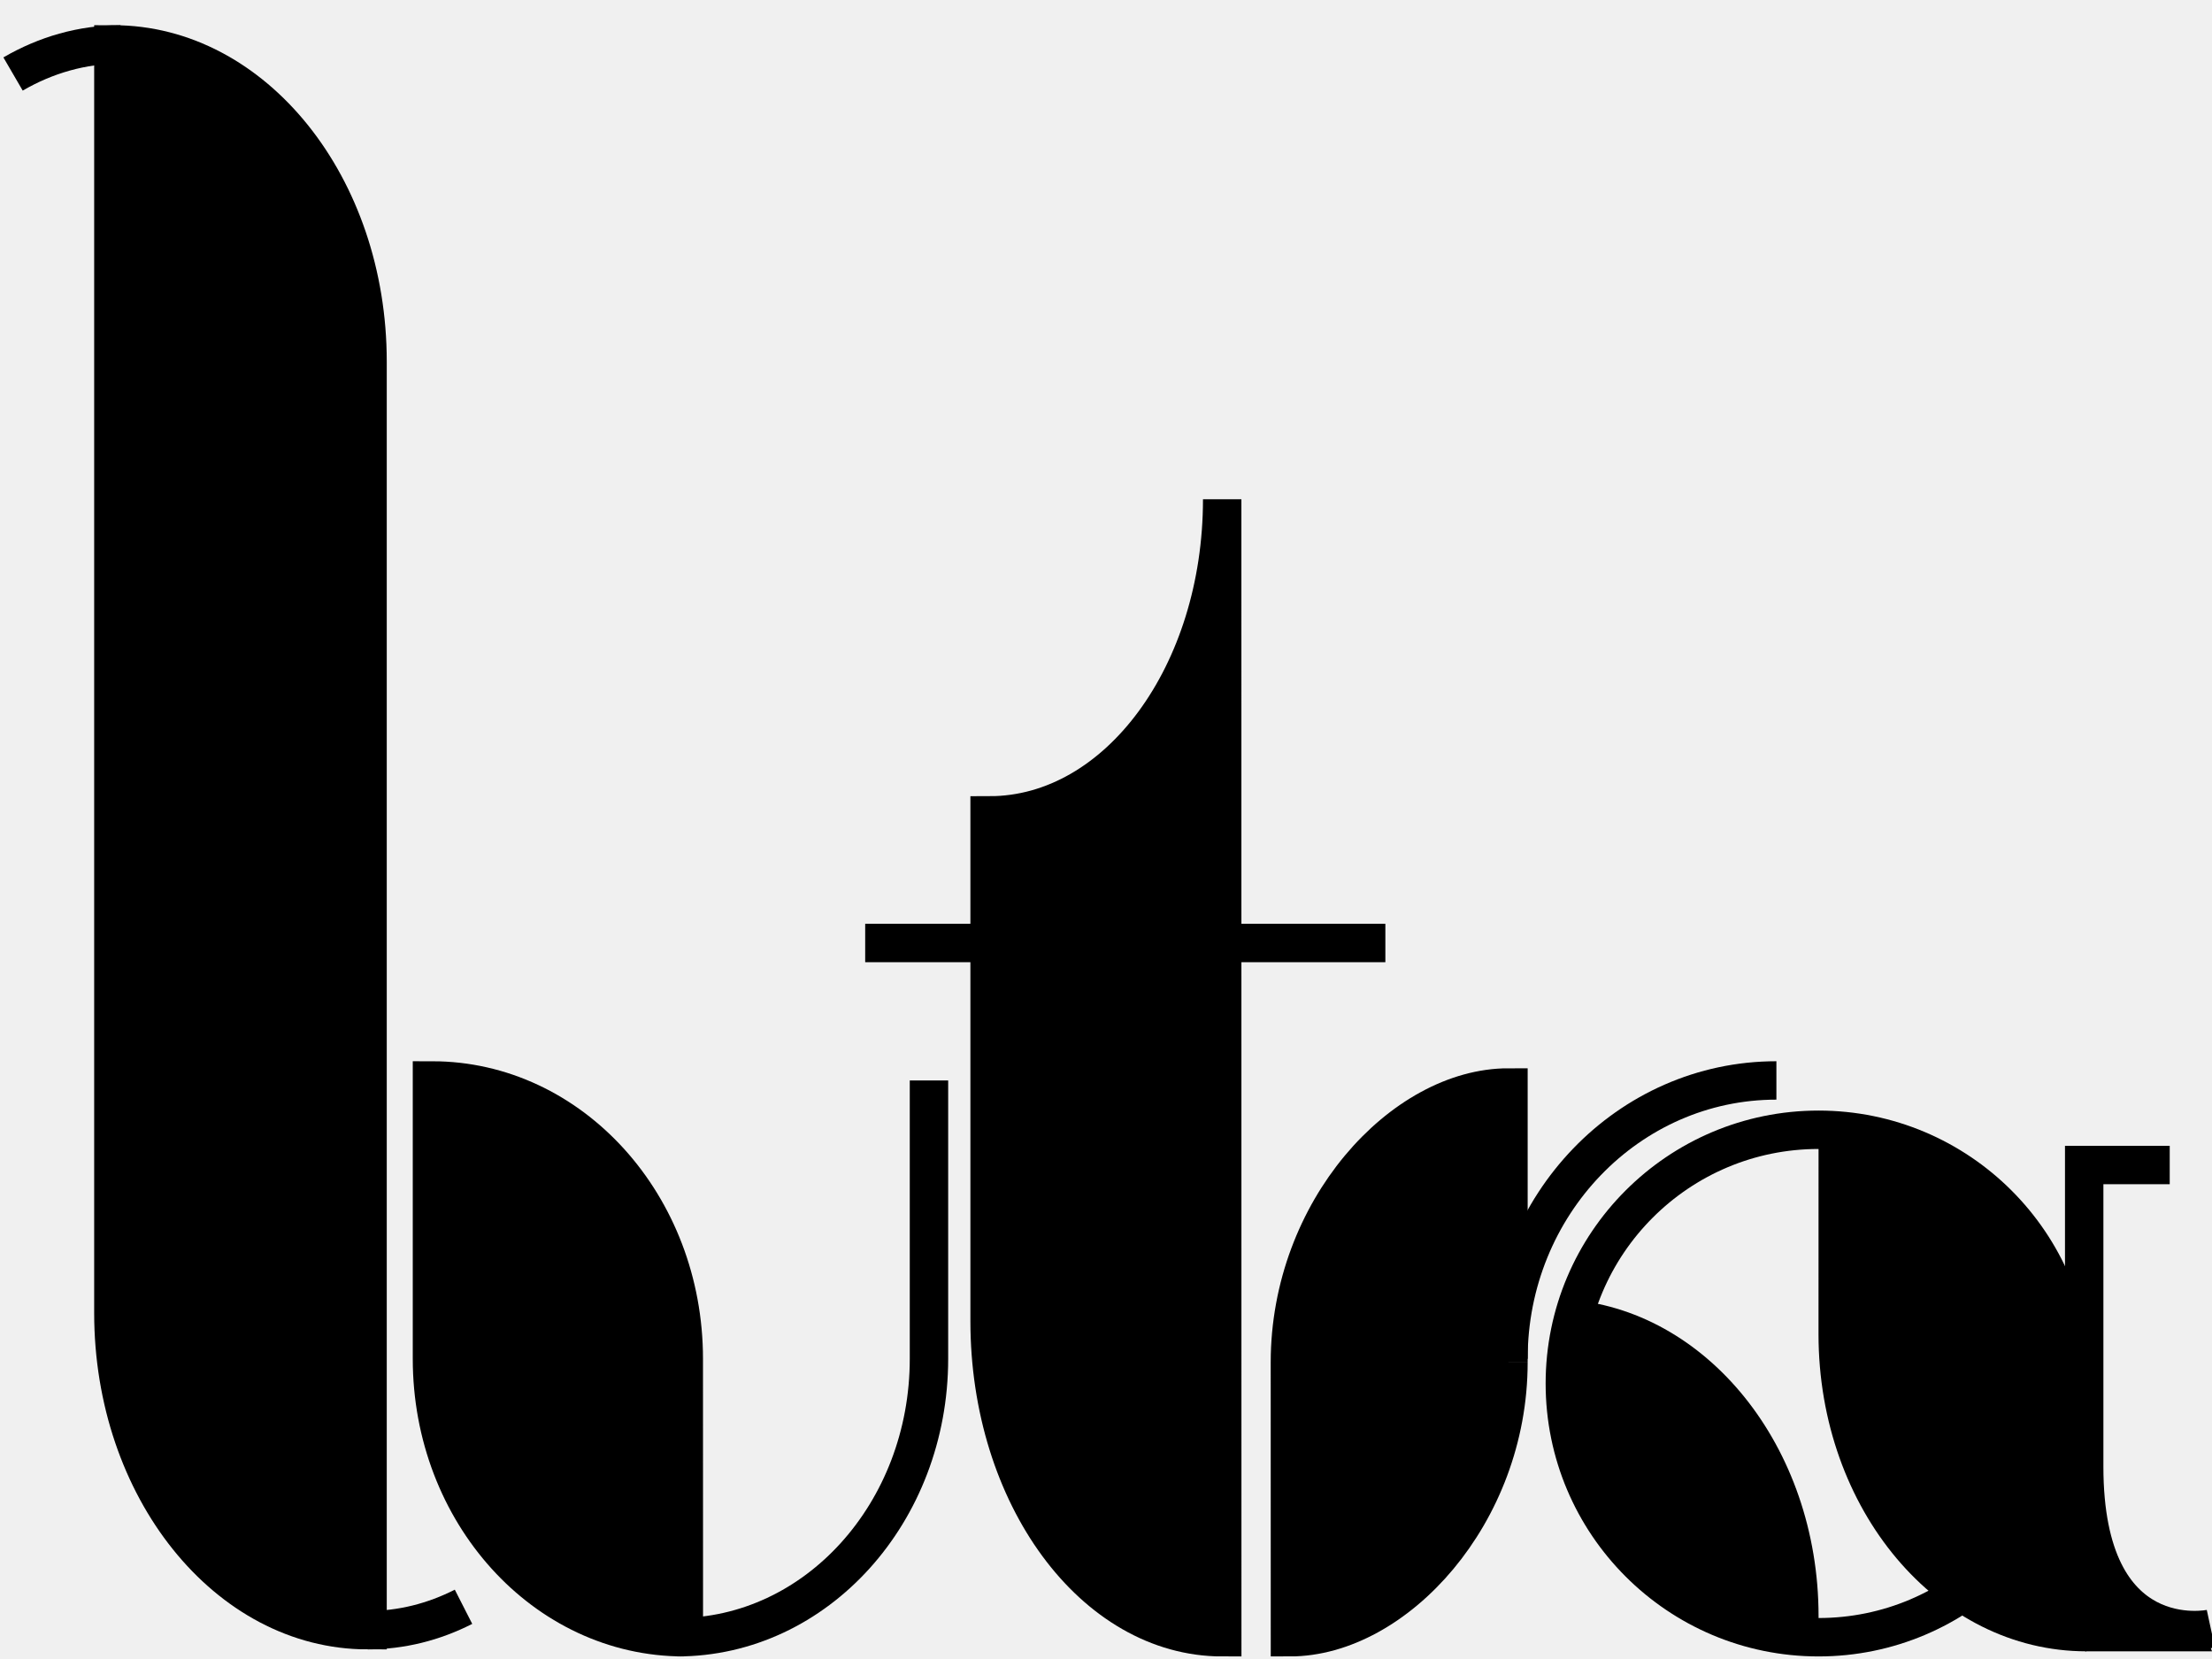
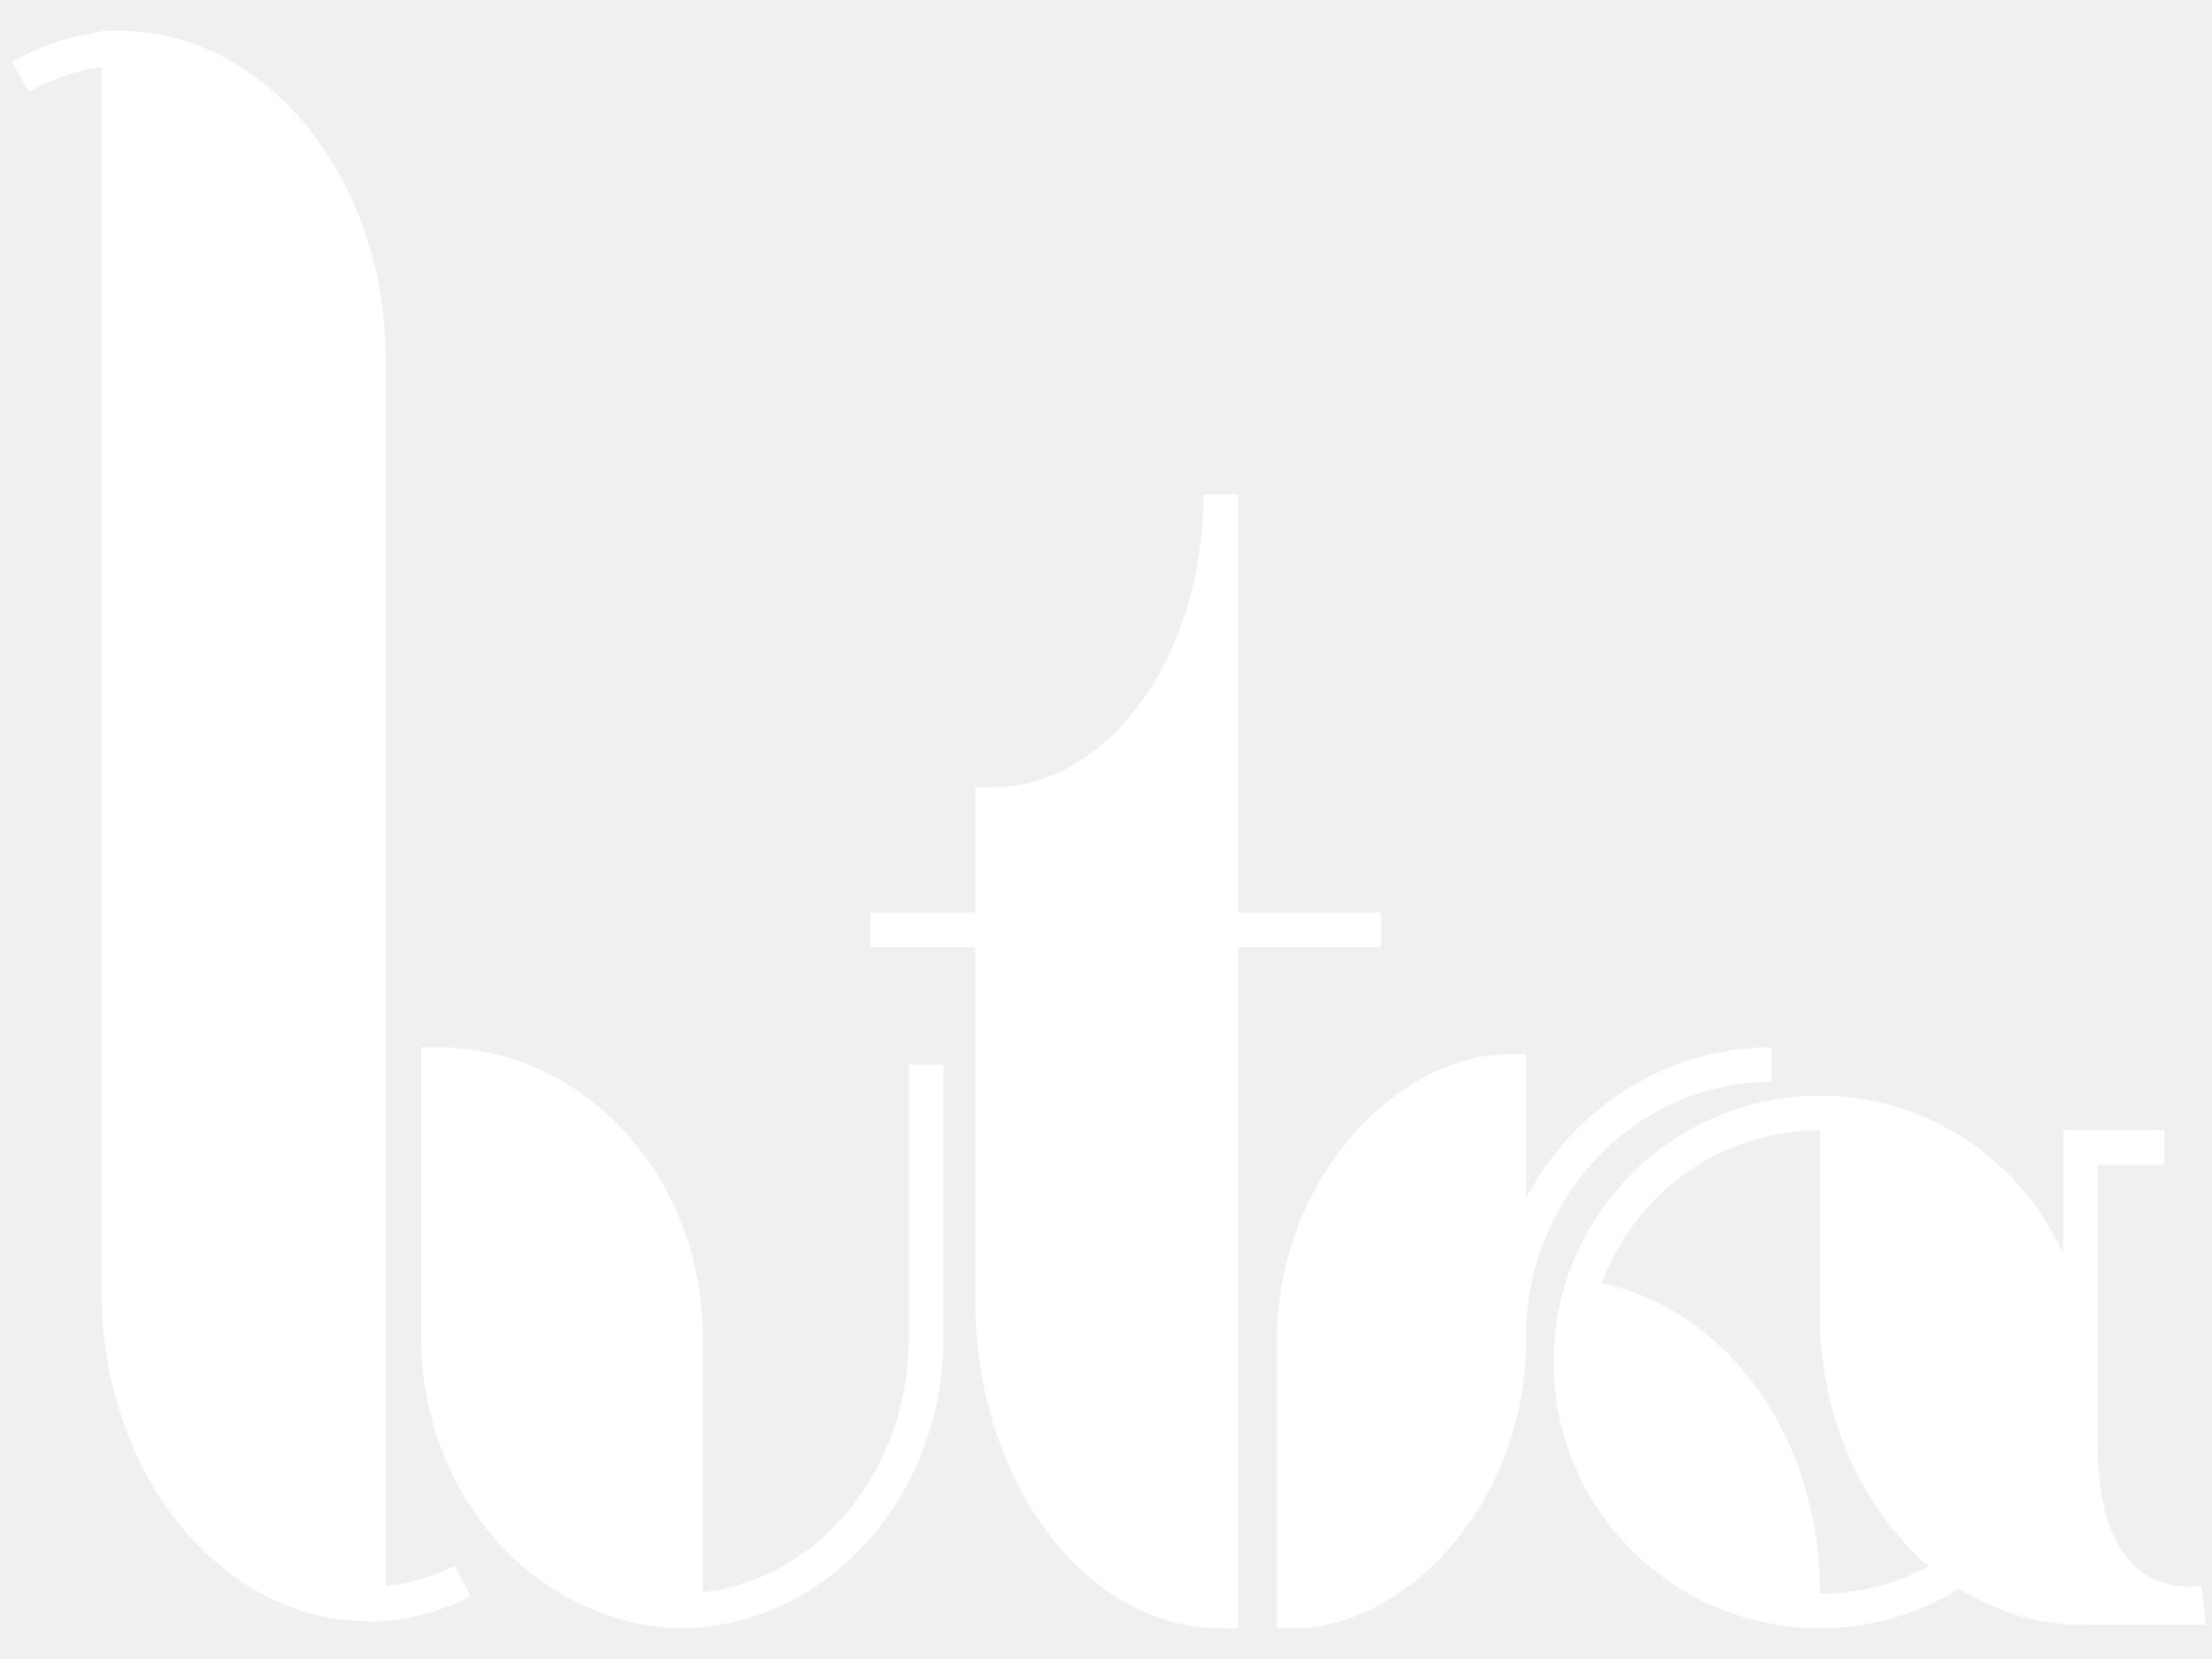
<svg xmlns="http://www.w3.org/2000/svg" version="1.1" id="Layer_1" x="0px" y="0px" width="288px" height="216px" viewBox="0 0 288 216" enable-background="new 0 0 288 216" xml:space="preserve">
  <g>
-     <path fill="#FFFFFF" d="M238.314,207.446v0.028c0,0-0.008,0-0.018-0.009C238.307,207.458,238.314,207.458,238.314,207.446z" />
-     <path fill="none" stroke="#000000" stroke-width="5" stroke-miterlimit="10" d="M238.314,207.446" />
    <g>
-       <path d="M271.645,215v-3.661v-0.009c-0.008-22.804-0.285-63.316-34.871-63.316l-0.006,25.693    C236.768,196.521,252.27,215,271.645,215z" />
-       <path fill="none" stroke="#000000" stroke-width="5" stroke-miterlimit="10" d="M287.848,212.055c0,0-16.488,3.559-16.488-21.104    v-39.266h11.135" />
-       <path d="M270.441,190.95c0,25.19,18.938,20.577,16.488,21.104L288,215h-16.518" />
-       <path d="M236.775,214.083v-3.661v-0.01c-0.008-22.072-14.621-40.107-33.033-41.238c-0.609-0.035-0.928,6.369-0.928,6.369    c0,2.503-0.729,2.204-0.371,4.586C205.348,199.438,219.525,214.083,236.775,214.083z" />
+       <g>
+         <path fill="#FFFFFF" d="M238.445,204.133v0.027c0,0-0.008,0-0.016-0.01C238.438,204.143,238.445,204.143,238.445,204.133z" />
+       </g>
+       <g>
+         <path fill="#FFFFFF" d="M238.445,204.133" />
+       </g>
+       <g>
+         <g>
+           <path fill="#FFFFFF" d="M271.15,211.543v-3.593v-0.009c-0.008-22.374-0.281-62.125-34.215-62.125l-0.008,25.21      C236.928,193.41,252.137,211.543,271.15,211.543z" />
+         </g>
+         <g>
+           <path fill="#FFFFFF" d="M284.985,211.076c-2.367,0-6.013-0.527-9.311-3.188c-4.683-3.781-7.056-10.49-7.056-19.944v-40.778      h13.176v4.502h-8.674v36.276c0,7.989,1.794,13.509,5.334,16.403c3.636,2.971,7.951,2.139,8.133,2.103l0.609,5.093      C287.197,211.543,286.448,211.076,284.985,211.076z" />
+         </g>
+         <g>
+           <path fill="#FFFFFF" d="M269.969,187.944c0,24.718,18.582,20.19,16.18,20.708l1.049,2.891H270.99" />
+         </g>
+         <g>
+           <path fill="#FFFFFF" d="M236.936,210.643v-3.593v-0.009c-0.008-21.658-14.346-39.352-32.412-40.463      c-0.598-0.035-0.91,6.249-0.91,6.249c0,2.458-0.716,2.163-0.364,4.5C206.1,196.273,220.012,210.643,236.936,210.643z" />
+         </g>
+       </g>
+       <g>
+         <path fill="#FFFFFF" d="M236.936,211.993c-19.113,0-34.664-15.551-34.664-34.665c0-19.113,15.551-34.664,34.664-34.664     s34.664,15.551,34.664,34.664C271.6,196.442,256.049,211.993,236.936,211.993z M236.936,147.166     c-16.631,0-30.162,13.53-30.162,30.162c0,16.633,13.531,30.163,30.162,30.163s30.162-13.53,30.162-30.163     C267.098,160.696,253.566,147.166,236.936,147.166z" />
+       </g>
    </g>
-     <circle fill="none" stroke="#000000" stroke-width="5" stroke-miterlimit="10" cx="236.775" cy="180.13" r="33.035" />
+     <g>
+       <g>
+         <path fill="#FFFFFF" d="M88.42,174.178l0.006,35.564H88.42c-17.765,0-32.169-15.926-32.169-35.564v-35.564     C74.016,138.613,88.42,154.538,88.42,174.178z" />
+       </g>
+       <g>
+         <path fill="#FFFFFF" d="M88.426,211.993v-4.502c16.493,0,29.912-14.947,29.912-33.321v-35.557h4.502v35.557     C122.84,195.025,107.402,211.993,88.426,211.993z" />
+       </g>
+       <g>
+         <path fill="#FFFFFF" d="M89.266,211.993c-18.979,0-34.42-16.964-34.42-37.815v-37.816h2.251c18.979,0,34.42,16.965,34.42,37.816     l0.006,35.564h-2.257V211.993z M59.348,140.957v33.221c0,17.527,12.221,31.938,27.673,33.221l-0.006-33.221     C87.015,156.652,74.797,142.242,59.348,140.957z" />
+       </g>
+     </g>
+     <g>
+       <g>
+         <path fill="#FFFFFF" d="M158.947,64.367l0.007,145.375c-16.412,0-29.72-18.088-29.72-40.394v-32.315v-32.281     C145.646,104.743,158.947,86.666,158.947,64.367z" />
+       </g>
+       <g>
+         <rect x="113.342" y="118.805" fill="#FFFFFF" width="20.534" height="4.502" />
+       </g>
+       <g>
+         <rect x="159.261" y="118.805" fill="#FFFFFF" width="20.534" height="4.502" />
+       </g>
+       <g>
+         <path fill="#FFFFFF" d="M161.205,211.993h-2.251c-17.629,0-31.971-19.13-31.971-42.645v-66.846l2.25-0.001     c15.142-0.008,27.462-17.115,27.462-38.134h4.502L161.205,211.993z M131.485,106.897v62.451     c0,19.979,11.121,36.421,25.218,38.017l-0.006-121.208C151.476,97.818,142.2,105.893,131.485,106.897z" />
+       </g>
+     </g>
+     <g>
+       <g>
+         <path fill="#FFFFFF" d="M47.967,46.774v162.067c-17.931,0-32.471-18.143-32.471-40.517V6.258     C33.427,6.258,47.967,24.4,47.967,46.774z" />
+       </g>
+       <g>
+         <path fill="#FFFFFF" d="M3.811,11.985L1.546,8.094c4.661-2.712,9.657-4.087,14.85-4.087v4.502     C12.009,8.509,7.774,9.678,3.811,11.985z" />
+       </g>
+       <g>
+         <path fill="#FFFFFF" d="M50.218,211.093h-2.251c-19.146,0-34.722-19.186-34.722-42.768V4.007h2.251     c19.146,0,34.722,19.186,34.722,42.768V211.093z M17.747,8.614v159.711c0,20.142,12.353,36.698,27.969,38.16V46.774     C45.716,26.633,33.363,10.076,17.747,8.614z" />
+       </g>
+       <g>
+         <path fill="#FFFFFF" d="M47.974,211.093v-4.502c3.88,0,7.658-0.923,11.23-2.743l2.044,4.01     C57.037,210.004,52.571,211.093,47.974,211.093z" />
+       </g>
+     </g>
+     <g>
+       <g>
+         <path fill="#FFFFFF" d="M196.419,138.613v35.557v0.008c-0.005,19.639-14.479,35.564-27.915,35.564l-0.004-35.564     C168.5,154.529,182.908,138.613,196.419,138.613z" />
+       </g>
+       <g>
+         <path fill="#FFFFFF" d="M168.504,211.993h-2.251l-0.005-37.365c0-21.386,15.93-37.366,30.171-37.366h2.251v37.357h-4.502v-32.688     c-11.295,1.648-23.418,15.348-23.418,32.696l0.005,32.696c11.288-1.649,23.409-15.349,23.413-32.696h4.502     C198.664,196.014,182.739,211.993,168.504,211.993z" />
+       </g>
+       <g>
+         <path fill="#FFFFFF" d="M194.168,174.178v-0.008c0.007-20.848,16.372-37.809,36.48-37.809v4.502     c-17.627,0-31.973,14.941-31.979,33.307L194.168,174.178z" />
+       </g>
+     </g>
  </g>
-   <g>
-     <path d="M88.167,176.918l0.006,36.247h-0.006c-18.105,0-32.786-16.231-32.786-36.247v-36.246   C73.485,140.672,88.167,156.904,88.167,176.918z" />
-     <path fill="none" stroke="#000000" stroke-width="5" stroke-miterlimit="10" d="M88.172,213.165   c18.104,0,32.779-16.239,32.779-36.255v-36.238" />
-     <path fill="none" stroke="#000000" stroke-width="5" stroke-miterlimit="10" d="M89.028,213.165   c-18.104,0-32.786-16.231-32.786-36.247v-36.246c18.105,0,32.786,16.232,32.786,36.246l0.007,36.247" />
-   </g>
-   <g>
-     <path d="M159.127,65.004l0.008,148.16c-16.727,0-30.29-18.432-30.29-41.168v-32.935v-32.9   C145.57,106.154,159.127,87.729,159.127,65.004z" />
-     <line fill="none" stroke="#000000" stroke-width="5" stroke-miterlimit="10" x1="112.647" y1="122.778" x2="133.574" y2="122.778" />
-     <line fill="none" stroke="#000000" stroke-width="5" stroke-miterlimit="10" x1="159.447" y1="122.778" x2="180.373" y2="122.778" />
-     <path fill="none" stroke="#000000" stroke-width="5" stroke-miterlimit="10" d="M159.127,65.004   c0,22.726-13.557,41.149-30.282,41.159v32.9v32.935c0,22.735,13.563,41.168,30.29,41.168L159.127,65.004z" />
-   </g>
-   <g>
-     <path d="M47.854,47.074v165.173c-18.274,0-33.093-18.491-33.093-41.293V5.781C33.037,5.781,47.854,24.271,47.854,47.074z" />
-     <path fill="none" stroke="#000000" stroke-width="5" stroke-miterlimit="10" d="M1.699,9.635c4.243-2.469,8.987-3.854,13.98-3.854" />
-     <path fill="none" stroke="#000000" stroke-width="5" stroke-miterlimit="10" d="M14.762,5.781c18.274,0,33.093,18.49,33.093,41.293   v165.173c-18.274,0-33.093-18.491-33.093-41.293V5.781z" />
-     <path fill="none" stroke="#000000" stroke-width="5" stroke-miterlimit="10" d="M47.862,212.247c4.418,0,8.633-1.082,12.487-3.046" />
-   </g>
-   <path d="M196.4,140.672v36.238v0.008c-0.006,20.016-14.758,36.247-28.449,36.247l-0.006-36.247  C167.945,156.894,182.631,140.672,196.4,140.672z" />
-   <path fill="none" stroke="#000000" stroke-width="5" stroke-miterlimit="10" d="M196.4,177.378  c-0.006,19.761-14.758,35.787-28.449,35.787l-0.006-35.787c0-19.771,14.686-35.788,28.455-35.788v35.779" />
-   <path fill="none" stroke="#000000" stroke-width="5" stroke-miterlimit="10" d="M196.4,176.918v-0.008  c0.006-20.025,15.617-36.238,34.885-36.238" />
</svg>
